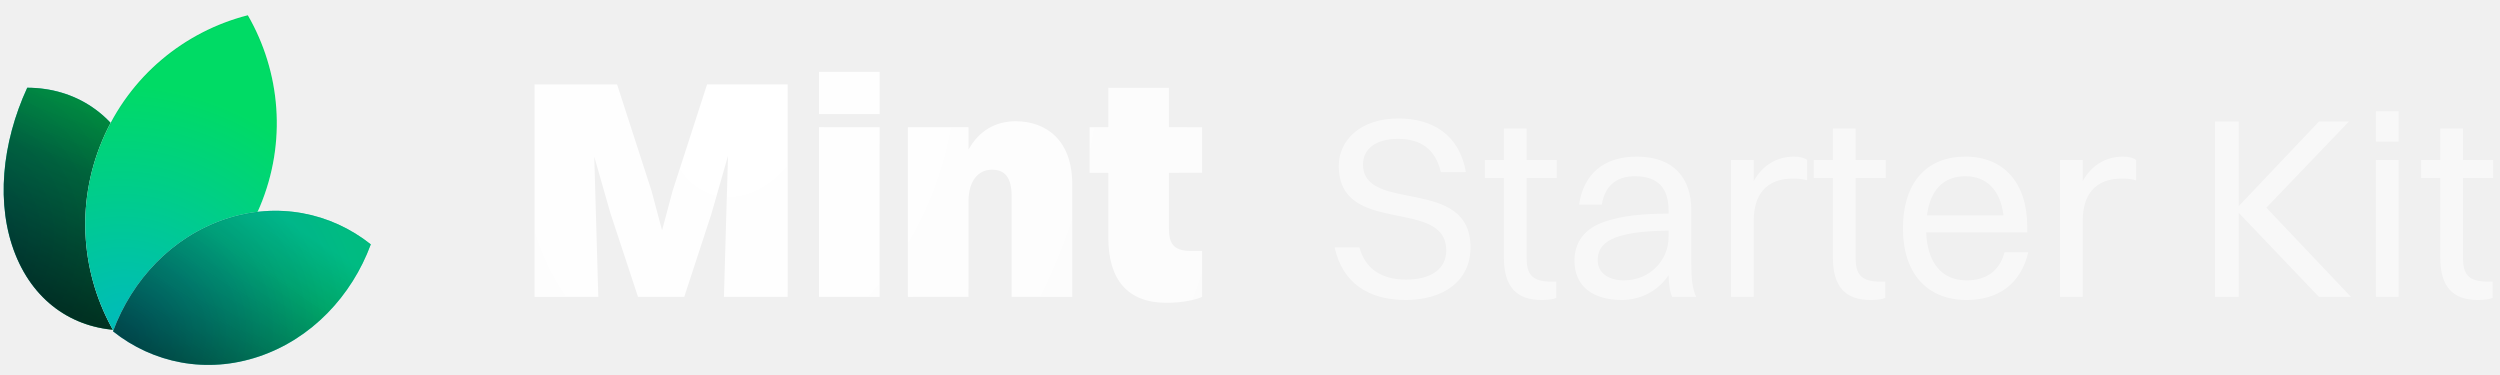
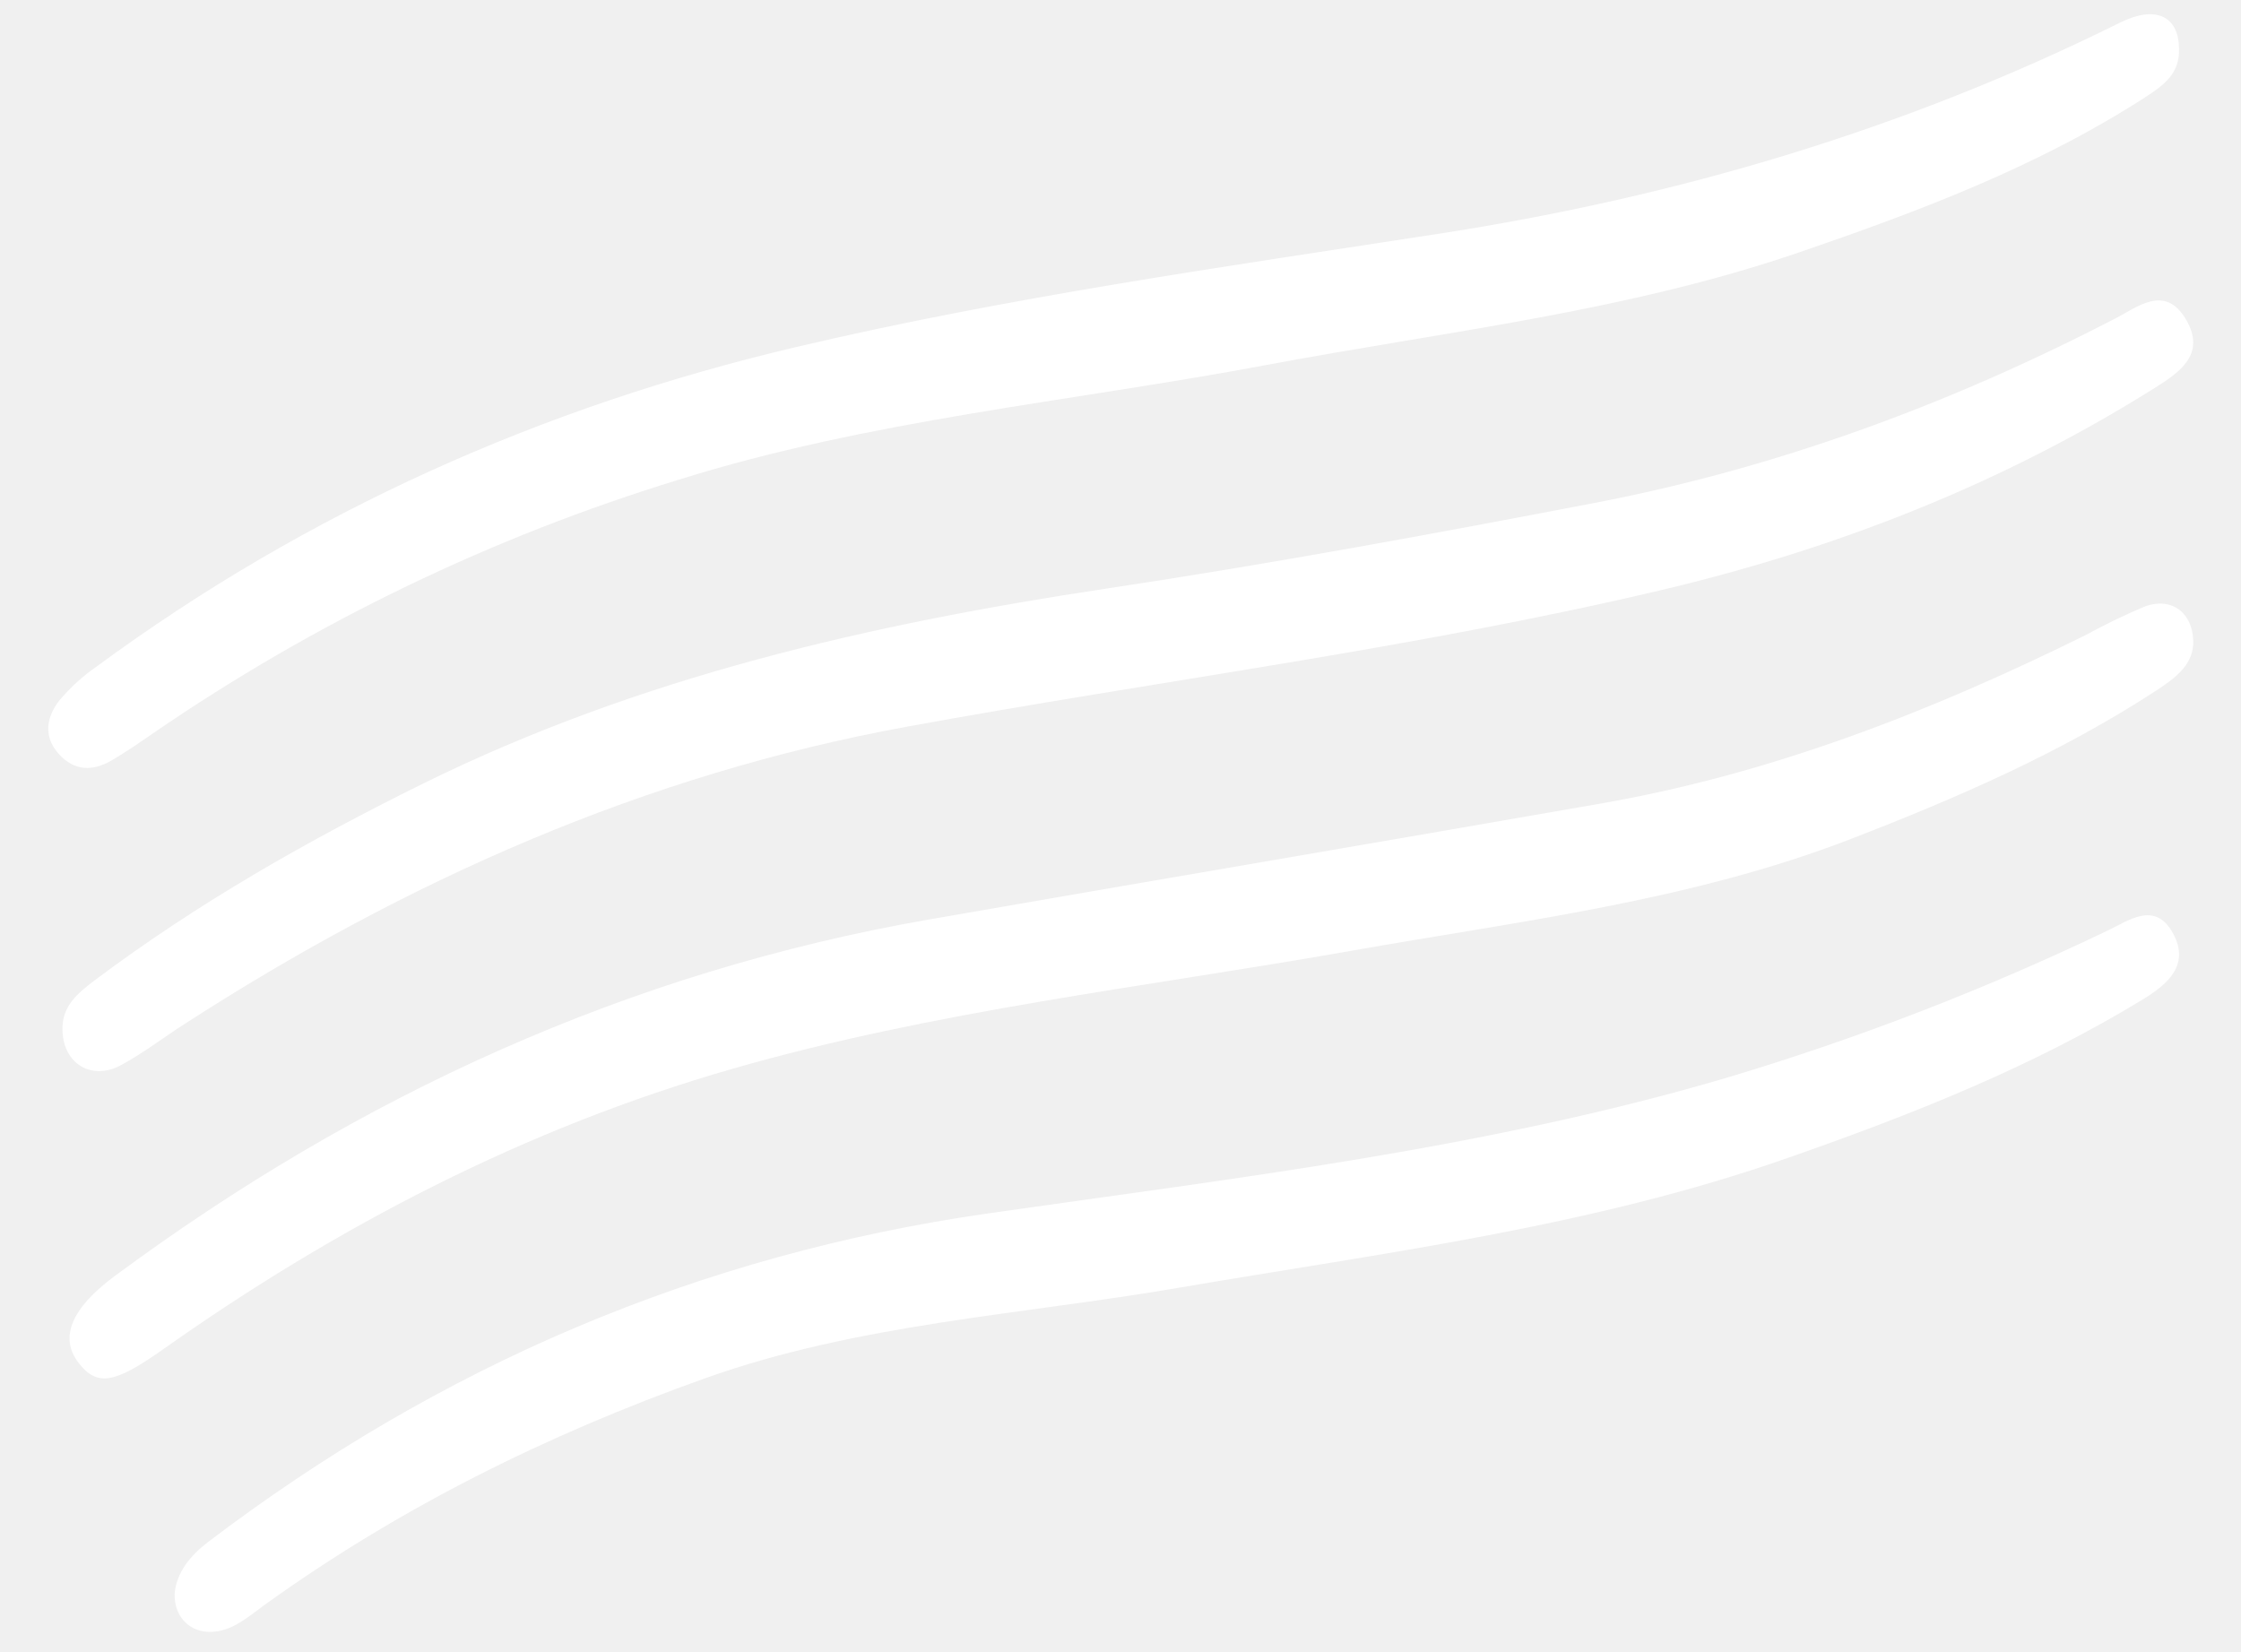
- <svg xmlns="http://www.w3.org/2000/svg" width="160" height="24" viewBox="0 0 160 24" fill="none">
-   <path d="M7.953 21.139C4.896 21.13 2.255 19.458 0.987 16.29C-0.28 13.121 0.109 9.163 1.744 5.615C4.801 5.624 7.442 7.296 8.71 10.465C9.977 13.633 9.588 17.591 7.953 21.139Z" fill="white" />
-   <path d="M7.953 21.139C4.896 21.13 2.255 19.458 0.987 16.29C-0.28 13.121 0.109 9.163 1.744 5.615C4.801 5.624 7.442 7.296 8.71 10.465C9.977 13.633 9.588 17.591 7.953 21.139Z" fill="url(#paint0_radial_115_109)" />
-   <path d="M7.953 21.139C4.896 21.13 2.255 19.458 0.987 16.29C-0.28 13.121 0.109 9.163 1.744 5.615C4.801 5.624 7.442 7.296 8.71 10.465C9.977 13.633 9.588 17.591 7.953 21.139Z" fill="black" fill-opacity="0.5" style="mix-blend-mode:hard-light" />
-   <path d="M7.953 21.139C4.896 21.13 2.255 19.458 0.987 16.29C-0.28 13.121 0.109 9.163 1.744 5.615C4.801 5.624 7.442 7.296 8.71 10.465C9.977 13.633 9.588 17.591 7.953 21.139Z" fill="url(#paint1_linear_115_109)" fill-opacity="0.5" style="mix-blend-mode:hard-light" />
-   <path d="M7.935 21.111C4.897 21.096 2.274 19.431 1.013 16.279C-0.248 13.124 0.136 9.182 1.762 5.643C4.8 5.659 7.423 7.324 8.684 10.476C9.945 13.63 9.561 17.572 7.935 21.111Z" stroke="url(#paint2_linear_115_109)" stroke-opacity="0.05" stroke-width="0.056" />
-   <path d="M7.31 21.257C11.354 20.221 14.884 17.375 16.628 13.236C18.373 9.097 17.945 4.587 15.86 0.976C11.816 2.012 8.287 4.858 6.542 8.998C4.797 13.137 5.225 17.646 7.31 21.257Z" fill="white" />
-   <path d="M7.31 21.257C11.354 20.221 14.884 17.375 16.628 13.236C18.373 9.097 17.945 4.587 15.86 0.976C11.816 2.012 8.287 4.858 6.542 8.998C4.797 13.137 5.225 17.646 7.31 21.257Z" fill="url(#paint3_radial_115_109)" />
-   <path d="M16.602 13.225C14.864 17.349 11.351 20.187 7.324 21.225C5.253 17.624 4.829 13.132 6.568 9.009C8.306 4.885 11.819 2.047 15.846 1.009C17.918 4.61 18.341 9.101 16.602 13.225Z" stroke="url(#paint4_linear_115_109)" stroke-opacity="0.05" stroke-width="0.056" />
-   <path d="M7.234 21.207C9.789 23.237 13.21 23.951 16.577 22.814C19.944 21.677 22.506 18.945 23.73 15.638C21.175 13.608 17.754 12.894 14.387 14.031C11.02 15.168 8.458 17.901 7.234 21.207Z" fill="white" />
-   <path d="M7.234 21.207C9.789 23.237 13.21 23.951 16.577 22.814C19.944 21.677 22.506 18.945 23.73 15.638C21.175 13.608 17.754 12.894 14.387 14.031C11.02 15.168 8.458 17.901 7.234 21.207Z" fill="url(#paint5_radial_115_109)" />
-   <path d="M7.234 21.207C9.789 23.237 13.21 23.951 16.577 22.814C19.944 21.677 22.506 18.945 23.73 15.638C21.175 13.608 17.754 12.894 14.387 14.031C11.02 15.168 8.458 17.901 7.234 21.207Z" fill="black" fill-opacity="0.2" style="mix-blend-mode:hard-light" />
-   <path d="M7.234 21.207C9.789 23.237 13.21 23.951 16.577 22.814C19.944 21.677 22.506 18.945 23.73 15.638C21.175 13.608 17.754 12.894 14.387 14.031C11.02 15.168 8.458 17.901 7.234 21.207Z" fill="url(#paint6_linear_115_109)" fill-opacity="0.5" style="mix-blend-mode:hard-light" />
-   <path d="M16.568 22.787C13.218 23.918 9.814 23.212 7.267 21.198C8.492 17.907 11.044 15.189 14.396 14.058C17.747 12.927 21.15 13.633 23.697 15.648C22.472 18.938 19.92 21.656 16.568 22.787Z" stroke="url(#paint7_linear_115_109)" stroke-opacity="0.05" stroke-width="0.056" />
-   <path d="M34.212 19V5.4H39.492L41.692 12.2L42.372 14.74L43.052 12.2L45.252 5.4H50.412V19H46.332L46.592 9.98L45.532 13.68L43.792 19H40.832L39.052 13.6L38.032 10.02L38.292 19H34.212ZM52.416 7.3V4.6H56.295V7.3H52.416ZM52.416 19V8.14H56.295V19H52.416ZM58.104 19V8.14H61.984V9.58C62.664 8.34 63.744 7.76 65.004 7.76C66.964 7.76 68.624 8.98 68.624 11.78V19H64.744V12.56C64.744 11.34 64.304 10.86 63.484 10.86C62.604 10.86 61.984 11.58 61.984 12.88V19H58.104ZM70.933 15.22V11.06H69.733V8.14H70.933V5.62H74.813V8.14H76.933V11.06H74.813V14.6C74.813 15.5 75.033 16.06 76.213 16.06H76.933V19C76.493 19.2 75.673 19.38 74.653 19.38C72.153 19.38 70.933 17.88 70.933 15.22Z" fill="url(#paint8_radial_115_109)" />
-   <path d="M87.232 10.519C87.232 13.687 94.112 11.229 94.112 15.832C94.112 17.994 92.364 19.198 89.971 19.198C87.562 19.198 85.912 18.093 85.417 15.832H87.001C87.364 17.169 88.371 17.895 89.987 17.895C91.671 17.895 92.561 17.152 92.561 16.03C92.561 12.598 85.681 15.155 85.681 10.618C85.681 9.001 87.034 7.582 89.509 7.582C91.671 7.582 93.403 8.621 93.816 11.014H92.215C91.868 9.529 90.912 8.886 89.476 8.886C88.057 8.886 87.232 9.529 87.232 10.519ZM96.25 16.476V11.393H95.029V10.239H96.25V8.226H97.702V10.239H99.632V11.393H97.702V16.476C97.702 17.532 98.015 18.026 99.302 18.026H99.599V19.066C99.434 19.148 99.071 19.198 98.659 19.198C97.025 19.198 96.25 18.323 96.25 16.476ZM102.516 13.093H101.064C101.345 11.162 102.615 10.024 104.76 10.024C107.103 10.024 108.242 11.393 108.242 13.44V16.888C108.242 17.895 108.324 18.521 108.555 19H107.021C106.856 18.654 106.806 18.142 106.79 17.614C106.047 18.72 104.859 19.198 103.803 19.198C101.988 19.198 100.767 18.357 100.767 16.69C100.767 15.486 101.427 14.611 102.714 14.182C103.902 13.786 105.107 13.687 106.79 13.671V13.473C106.79 12.053 106.13 11.278 104.628 11.278C103.374 11.278 102.698 11.971 102.516 13.093ZM102.252 16.657C102.252 17.465 102.929 17.944 103.952 17.944C105.569 17.944 106.79 16.674 106.79 15.172V14.759C103.061 14.793 102.252 15.585 102.252 16.657ZM110.787 19V10.239H112.239V11.591C112.833 10.519 113.774 10.024 114.83 10.024C115.176 10.024 115.49 10.107 115.655 10.239V11.542C115.407 11.46 115.094 11.427 114.747 11.427C112.998 11.427 112.239 12.515 112.239 14.1V19H110.787ZM117.305 16.476V11.393H116.084V10.239H117.305V8.226H118.757V10.239H120.688V11.393H118.757V16.476C118.757 17.532 119.071 18.026 120.358 18.026H120.655V19.066C120.49 19.148 120.127 19.198 119.714 19.198C118.081 19.198 117.305 18.323 117.305 16.476ZM129.809 16.145C129.33 18.192 127.862 19.198 125.865 19.198C123.324 19.198 121.79 17.482 121.79 14.627C121.79 11.658 123.324 10.024 125.783 10.024C128.258 10.024 129.743 11.723 129.743 14.512V14.875H123.275C123.357 16.838 124.281 17.944 125.865 17.944C127.103 17.944 127.977 17.35 128.291 16.145H129.809ZM125.783 11.278C124.38 11.278 123.539 12.152 123.324 13.786H128.225C128.027 12.169 127.152 11.278 125.783 11.278ZM131.843 19V10.239H133.295V11.591C133.889 10.519 134.829 10.024 135.885 10.024C136.232 10.024 136.545 10.107 136.71 10.239V11.542C136.463 11.46 136.149 11.427 135.803 11.427C134.054 11.427 133.295 12.515 133.295 14.1V19H131.843ZM141.763 19V7.78H143.281V13.192L148.413 7.78H150.327L145.047 13.291L150.459 19H148.413L143.281 13.621V19H141.763ZM152.06 9.067V7.12H153.512V9.067H152.06ZM152.06 19V10.239H153.512V19H152.06ZM156.178 16.476V11.393H154.957V10.239H156.178V8.226H157.63V10.239H159.56V11.393H157.63V16.476C157.63 17.532 157.943 18.026 159.23 18.026H159.527V19.066C159.362 19.148 158.999 19.198 158.587 19.198C156.953 19.198 156.178 18.323 156.178 16.476Z" fill="white" fill-opacity="0.55" />
-   <defs>
-     <radialGradient id="paint0_radial_115_109" cx="0" cy="0" r="1" gradientUnits="userSpaceOnUse" gradientTransform="translate(-3.00503 15.023) rotate(-10.029) scale(17.9572 17.784)">
-       <stop stop-color="#00B0BB" />
-       <stop offset="1" stop-color="#00DB65" />
-     </radialGradient>
-     <linearGradient id="paint1_linear_115_109" x1="7.39" y1="4.813" x2="1.63" y2="18.689" gradientUnits="userSpaceOnUse">
-       <stop stop-color="#18E299" />
-       <stop offset="1" />
-     </linearGradient>
-     <linearGradient id="paint2_linear_115_109" x1="7.948" y1="8.016" x2="1.761" y2="18.746" gradientUnits="userSpaceOnUse">
-       <stop />
-       <stop offset="1" stop-opacity="0" />
-     </linearGradient>
-     <radialGradient id="paint3_radial_115_109" cx="0" cy="0" r="1" gradientUnits="userSpaceOnUse" gradientTransform="translate(8.11404 20.8822) rotate(-75.7542) scale(21.6246 23.7772)">
-       <stop stop-color="#00BBBB" />
-       <stop offset="0.713" stop-color="#00DB65" />
-     </radialGradient>
-     <linearGradient id="paint4_linear_115_109" x1="7.602" y1="5.871" x2="15.556" y2="16.372" gradientUnits="userSpaceOnUse">
-       <stop />
-       <stop offset="1" stop-opacity="0" />
-     </linearGradient>
-     <radialGradient id="paint5_radial_115_109" cx="0" cy="0" r="1" gradientUnits="userSpaceOnUse" gradientTransform="translate(7.84537 21.5181) rotate(-20.3525) scale(18.5603 17.32)">
-       <stop stop-color="#00B0BB" />
-       <stop offset="1" stop-color="#00DB65" />
-     </radialGradient>
-     <linearGradient id="paint6_linear_115_109" x1="16.808" y1="13.007" x2="10.041" y2="22.994" gradientUnits="userSpaceOnUse">
-       <stop stop-color="#00B1BC" />
-       <stop offset="1" />
-     </linearGradient>
-     <linearGradient id="paint7_linear_115_109" x1="16.808" y1="13.007" x2="14.169" y2="23.841" gradientUnits="userSpaceOnUse">
-       <stop />
-       <stop offset="1" stop-opacity="0" />
-     </linearGradient>
-     <radialGradient id="paint8_radial_115_109" cx="0" cy="0" r="1" gradientUnits="userSpaceOnUse" gradientTransform="translate(47.2781 7) rotate(19.0047) scale(67.5582 85.7506)">
-       <stop stop-color="white" />
-       <stop offset="1" stop-color="white" stop-opacity="0.5" />
-     </radialGradient>
-   </defs>
+ <svg xmlns="http://www.w3.org/2000/svg" viewBox="0 0 38 28" fill="#ffffff">
+   <path d="M2.961 27.021C2.95 27.455 3.268 27.73 3.684 27.663C4 27.612 4.231 27.398 4.478 27.221C6.772 25.568 9.277 24.328 11.947 23.375C14.553 22.444 17.298 22.299 19.986 21.837C23.463 21.243 26.974 20.81 30.324 19.632C32.41 18.903 34.453 18.096 36.336 16.947C36.752 16.693 37.146 16.361 36.842 15.818C36.538 15.274 36.099 15.609 35.731 15.784C33.654 16.779 31.501 17.611 29.292 18.272C25.204 19.478 20.98 19.972 16.778 20.573C11.848 21.276 7.453 23.163 3.518 26.156C3.226 26.382 2.997 26.659 2.961 27.021Z" />
+   <path d="M37.189 10.941C37.211 10.403 36.835 10.113 36.368 10.285C36.027 10.429 35.693 10.59 35.368 10.768C32.741 12.068 30.026 13.126 27.127 13.629C23.344 14.29 19.557 14.93 15.771 15.589C10.673 16.475 6.094 18.568 1.946 21.638C1.197 22.192 1.009 22.688 1.329 23.106C1.649 23.525 1.954 23.454 2.768 22.879C5.731 20.785 8.917 19.131 12.406 18.128C15.851 17.135 19.412 16.741 22.929 16.12C25.779 15.616 28.661 15.28 31.389 14.225C33.175 13.534 34.927 12.774 36.539 11.725C36.848 11.523 37.16 11.308 37.189 10.941Z" />
+   <path d="M1.06 17.472C1.07 18.028 1.543 18.331 2.044 18.066C2.423 17.864 2.766 17.597 3.128 17.365C6.904 14.927 10.938 13.134 15.38 12.322C19.628 11.545 23.92 11.007 28.128 10.016C31.097 9.318 33.917 8.221 36.514 6.593C36.941 6.325 37.417 6.019 37.07 5.422C36.709 4.804 36.237 5.214 35.84 5.416C33.054 6.855 30.138 7.932 27.062 8.524C24.308 9.053 21.547 9.562 18.773 9.979C14.763 10.583 10.849 11.476 7.182 13.284C5.229 14.247 3.343 15.319 1.597 16.63C1.319 16.842 1.043 17.064 1.06 17.472Z" />
+   <path d="M36.949 0.836C36.949 0.274 36.557 0.082 35.948 0.384C32.293 2.2 28.438 3.339 24.409 3.962C20.761 4.525 17.096 5.038 13.5 5.885C9.2 6.897 5.22 8.668 1.642 11.3C1.406 11.463 1.193 11.657 1.008 11.876C0.792 12.152 0.726 12.484 0.994 12.782C1.261 13.079 1.57 13.08 1.889 12.897C2.135 12.753 2.374 12.588 2.611 12.424C5.345 10.549 8.346 9.103 11.511 8.134C14.762 7.116 18.145 6.814 21.468 6.19C24.49 5.623 27.557 5.288 30.491 4.285C32.534 3.585 34.548 2.829 36.376 1.649C36.677 1.455 36.962 1.251 36.949 0.836Z" />
</svg>
